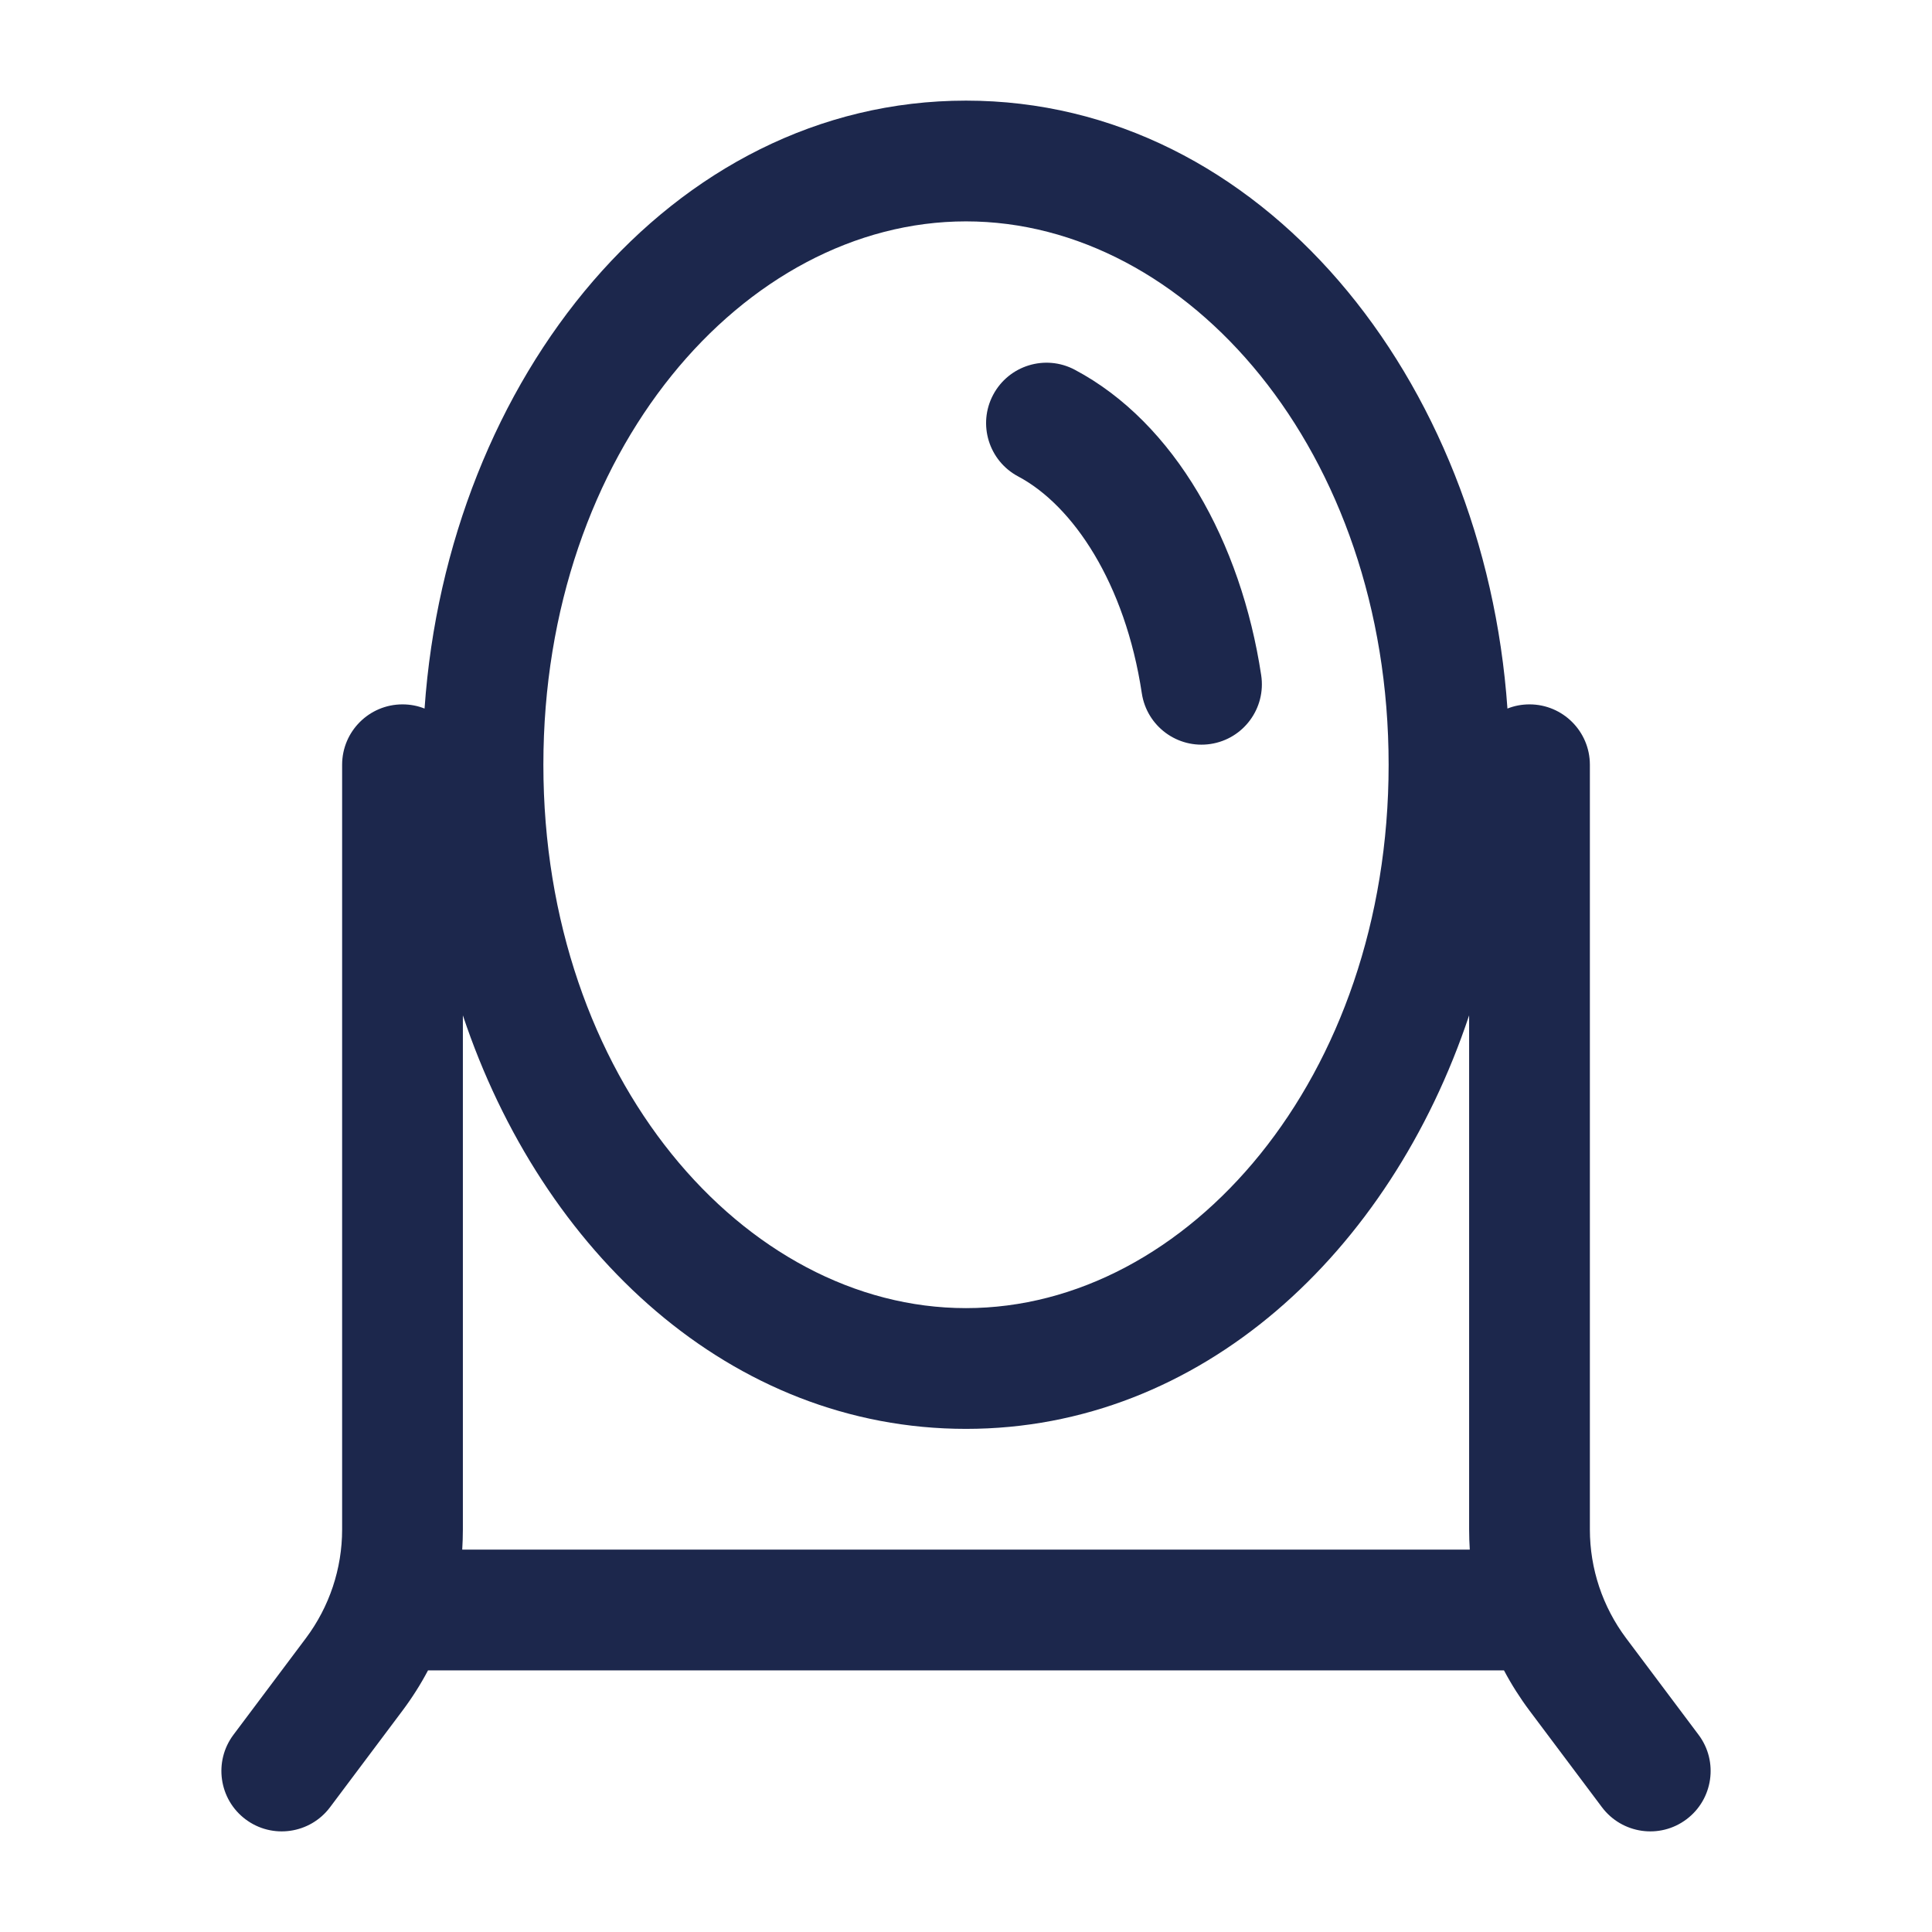
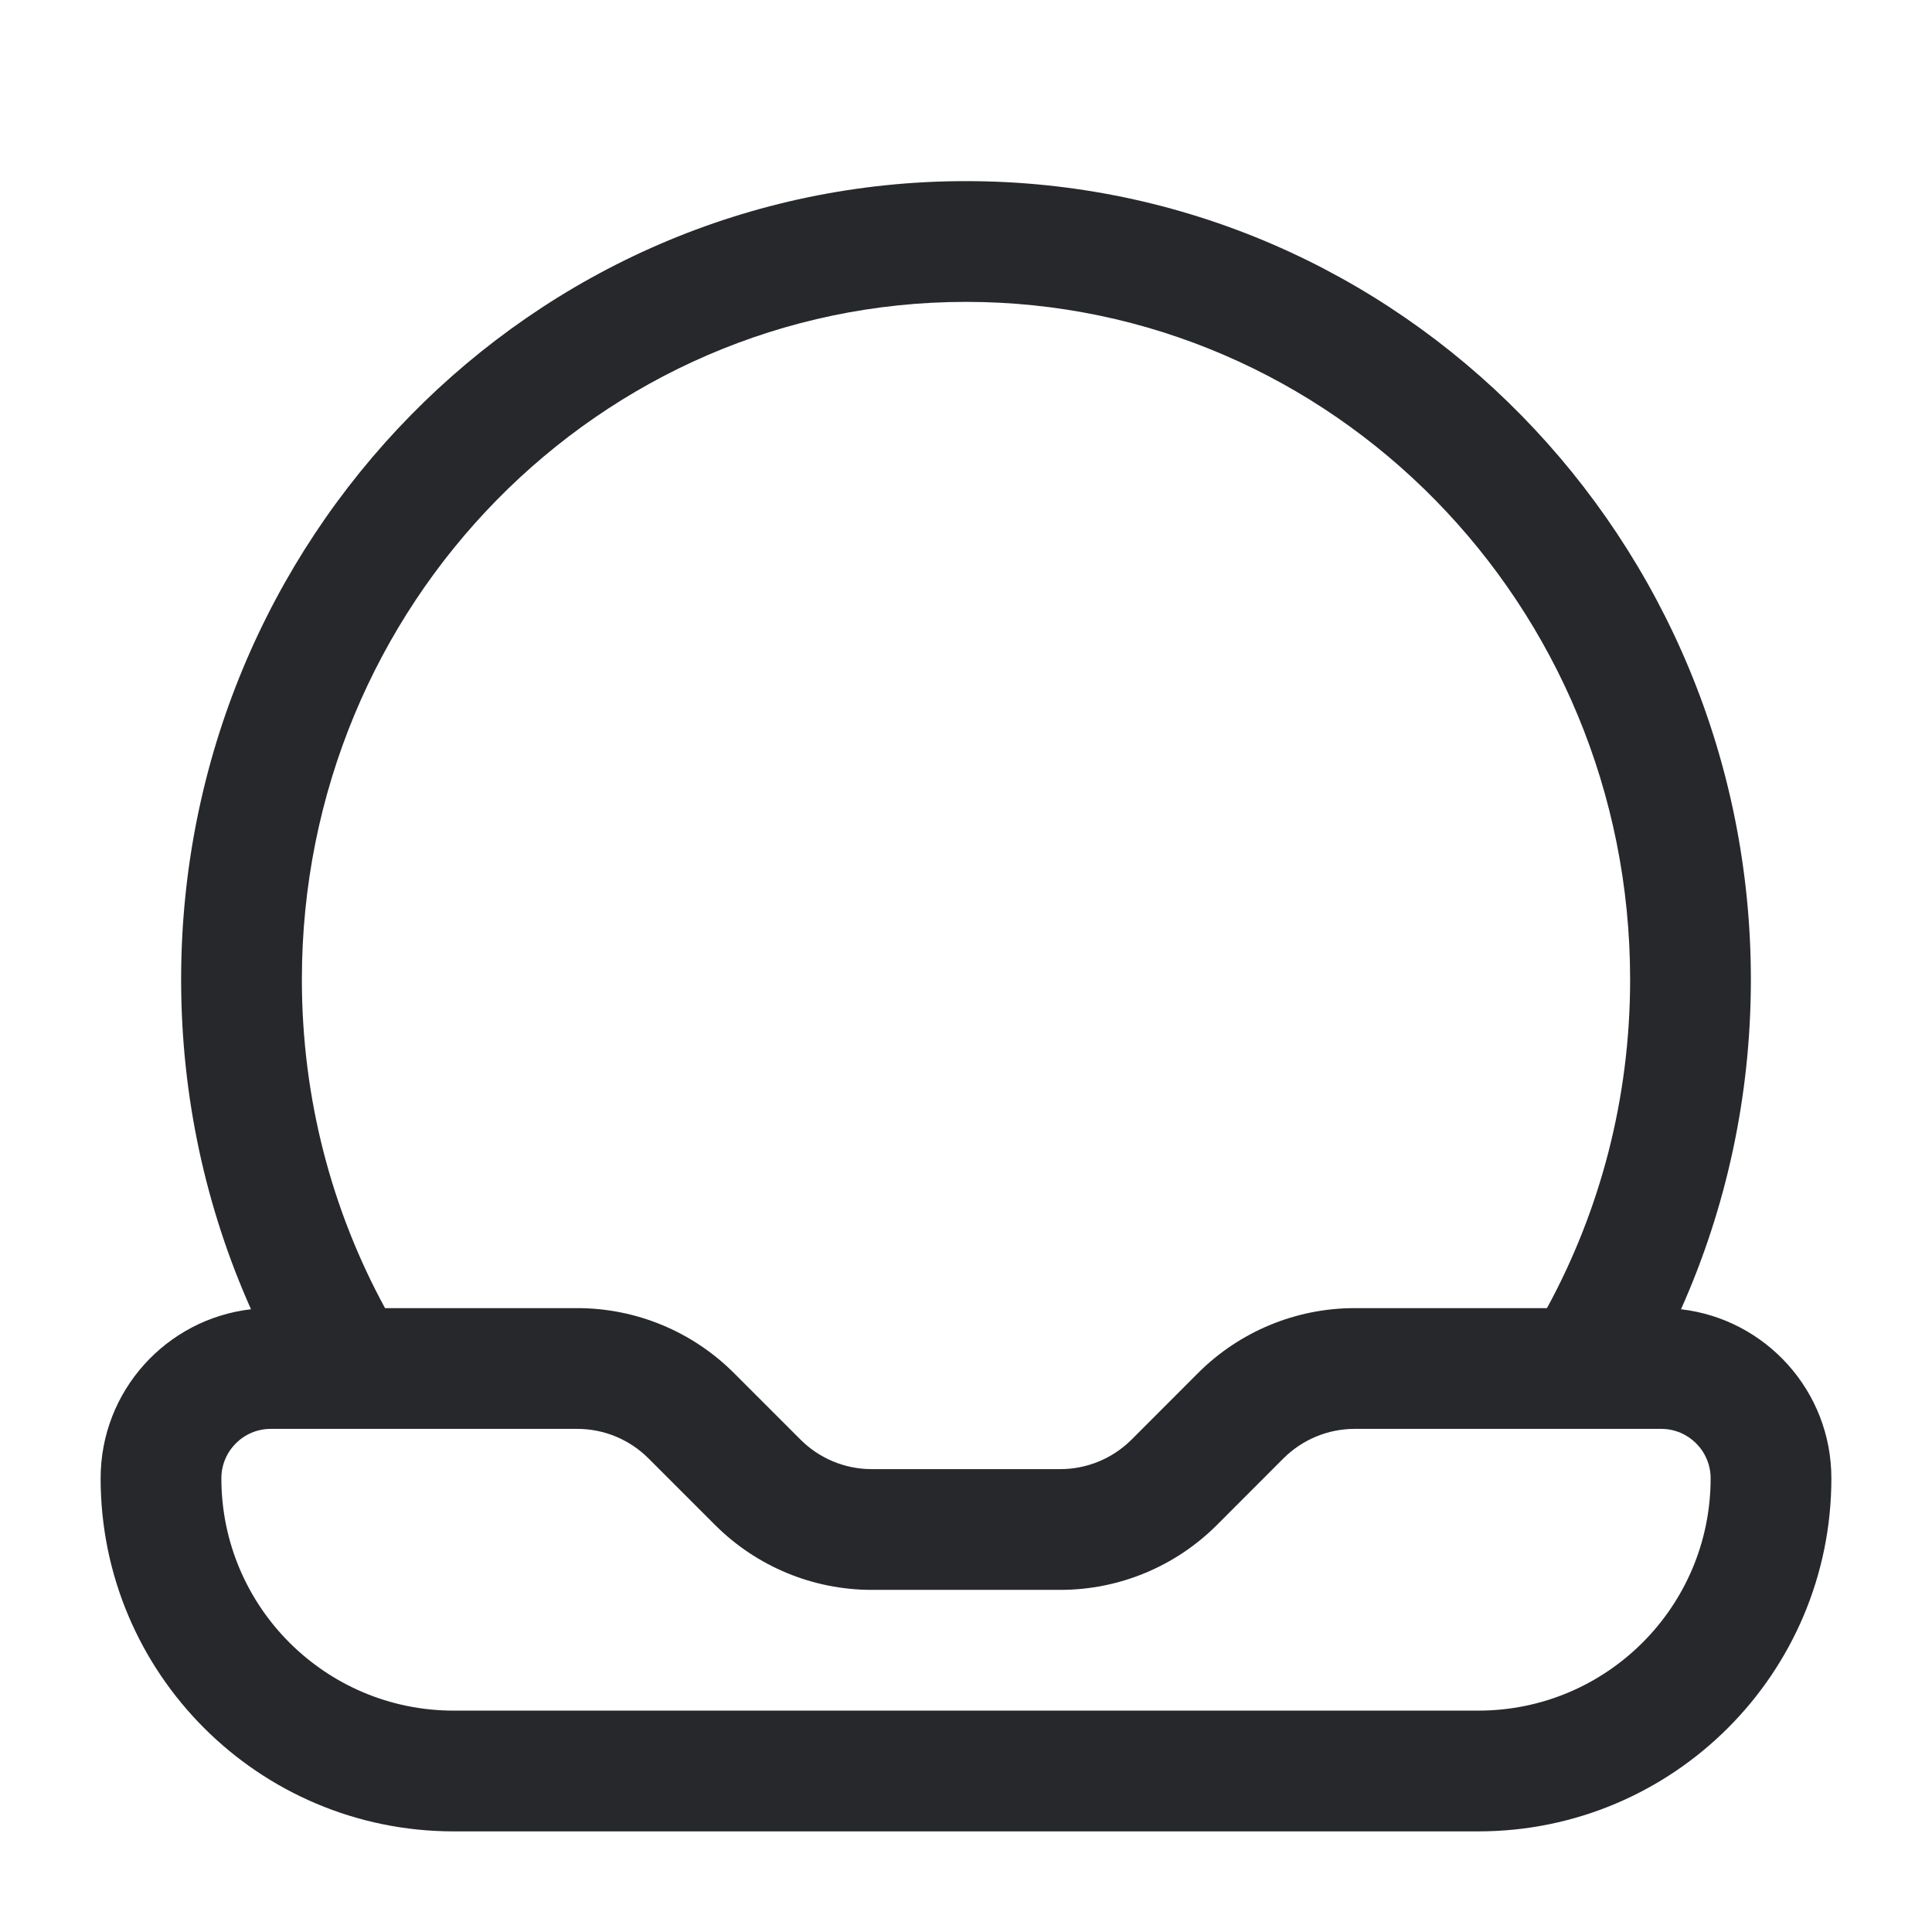
<svg xmlns="http://www.w3.org/2000/svg" width="24" height="24" viewBox="0 0 24 24" fill="none">
-   <path fill-rule="evenodd" clip-rule="evenodd" d="M12 2.75C9.248 2.75 6.75 5.607 6.75 9.5C6.75 13.393 9.248 16.25 12 16.25C14.752 16.25 17.25 13.393 17.25 9.5C17.25 5.607 14.752 2.75 12 2.75ZM5.274 8.802C5.56 4.707 8.331 1.25 12 1.25C15.669 1.25 18.44 4.707 18.726 8.802C18.811 8.768 18.903 8.75 19 8.75C19.414 8.75 19.75 9.086 19.75 9.5V19C19.75 19.487 19.908 19.96 20.2 20.35L21.1 21.55C21.349 21.881 21.281 22.352 20.95 22.6C20.619 22.849 20.149 22.781 19.9 22.45L19 21.25C18.881 21.091 18.775 20.924 18.683 20.75H5.317C5.225 20.924 5.119 21.091 5 21.25L4.1 22.45C3.852 22.781 3.381 22.849 3.05 22.6C2.719 22.352 2.652 21.881 2.9 21.55L3.8 20.35C4.092 19.96 4.25 19.487 4.25 19V9.5C4.25 9.086 4.586 8.75 5 8.75C5.097 8.75 5.189 8.768 5.274 8.802ZM5.75 12.613V19C5.75 19.084 5.747 19.167 5.742 19.25H18.258C18.253 19.167 18.25 19.084 18.25 19V12.613C17.266 15.565 14.916 17.75 12 17.75C9.084 17.75 6.734 15.565 5.75 12.613ZM12.337 4.905C12.531 4.539 12.985 4.399 13.351 4.593C14.594 5.252 15.417 6.736 15.667 8.388C15.729 8.798 15.447 9.18 15.038 9.242C14.628 9.304 14.246 9.022 14.184 8.612C13.977 7.241 13.327 6.279 12.649 5.919C12.283 5.725 12.143 5.271 12.337 4.905Z" fill="#1C274C" />
+   <path fill-rule="evenodd" clip-rule="evenodd" d="M12 2.25C6.602 2.25 2.25 6.704 2.25 12.168C2.25 13.627 2.56 15.015 3.118 16.264C2.066 16.386 1.25 17.279 1.25 18.364C1.25 20.786 3.214 22.75 5.636 22.75H18.364C20.786 22.75 22.75 20.786 22.75 18.364C22.75 17.279 21.934 16.386 20.882 16.264C21.44 15.015 21.75 13.627 21.75 12.168C21.75 6.704 17.398 2.25 12 2.25ZM19.217 16.25C19.875 15.042 20.25 13.651 20.25 12.168C20.25 7.506 16.543 3.75 12 3.75C7.457 3.75 3.75 7.506 3.75 12.168C3.75 13.651 4.125 15.042 4.783 16.25H7.172C7.901 16.25 8.6 16.54 9.116 17.055L9.945 17.884C10.179 18.118 10.497 18.25 10.828 18.25H13.172C13.503 18.25 13.821 18.118 14.056 17.884L14.884 17.055C15.4 16.54 16.099 16.25 16.828 16.25H19.217ZM2.75 18.364C2.75 18.025 3.025 17.75 3.364 17.75H7.172C7.503 17.75 7.821 17.882 8.055 18.116L8.884 18.945C9.4 19.46 10.099 19.75 10.828 19.75H13.172C13.901 19.75 14.6 19.46 15.116 18.945L15.944 18.116C16.179 17.882 16.497 17.75 16.828 17.75H20.636C20.975 17.75 21.25 18.025 21.25 18.364C21.25 19.958 19.958 21.25 18.364 21.25H5.636C4.042 21.25 2.75 19.958 2.75 18.364Z" fill="#26282B" />
</svg>
